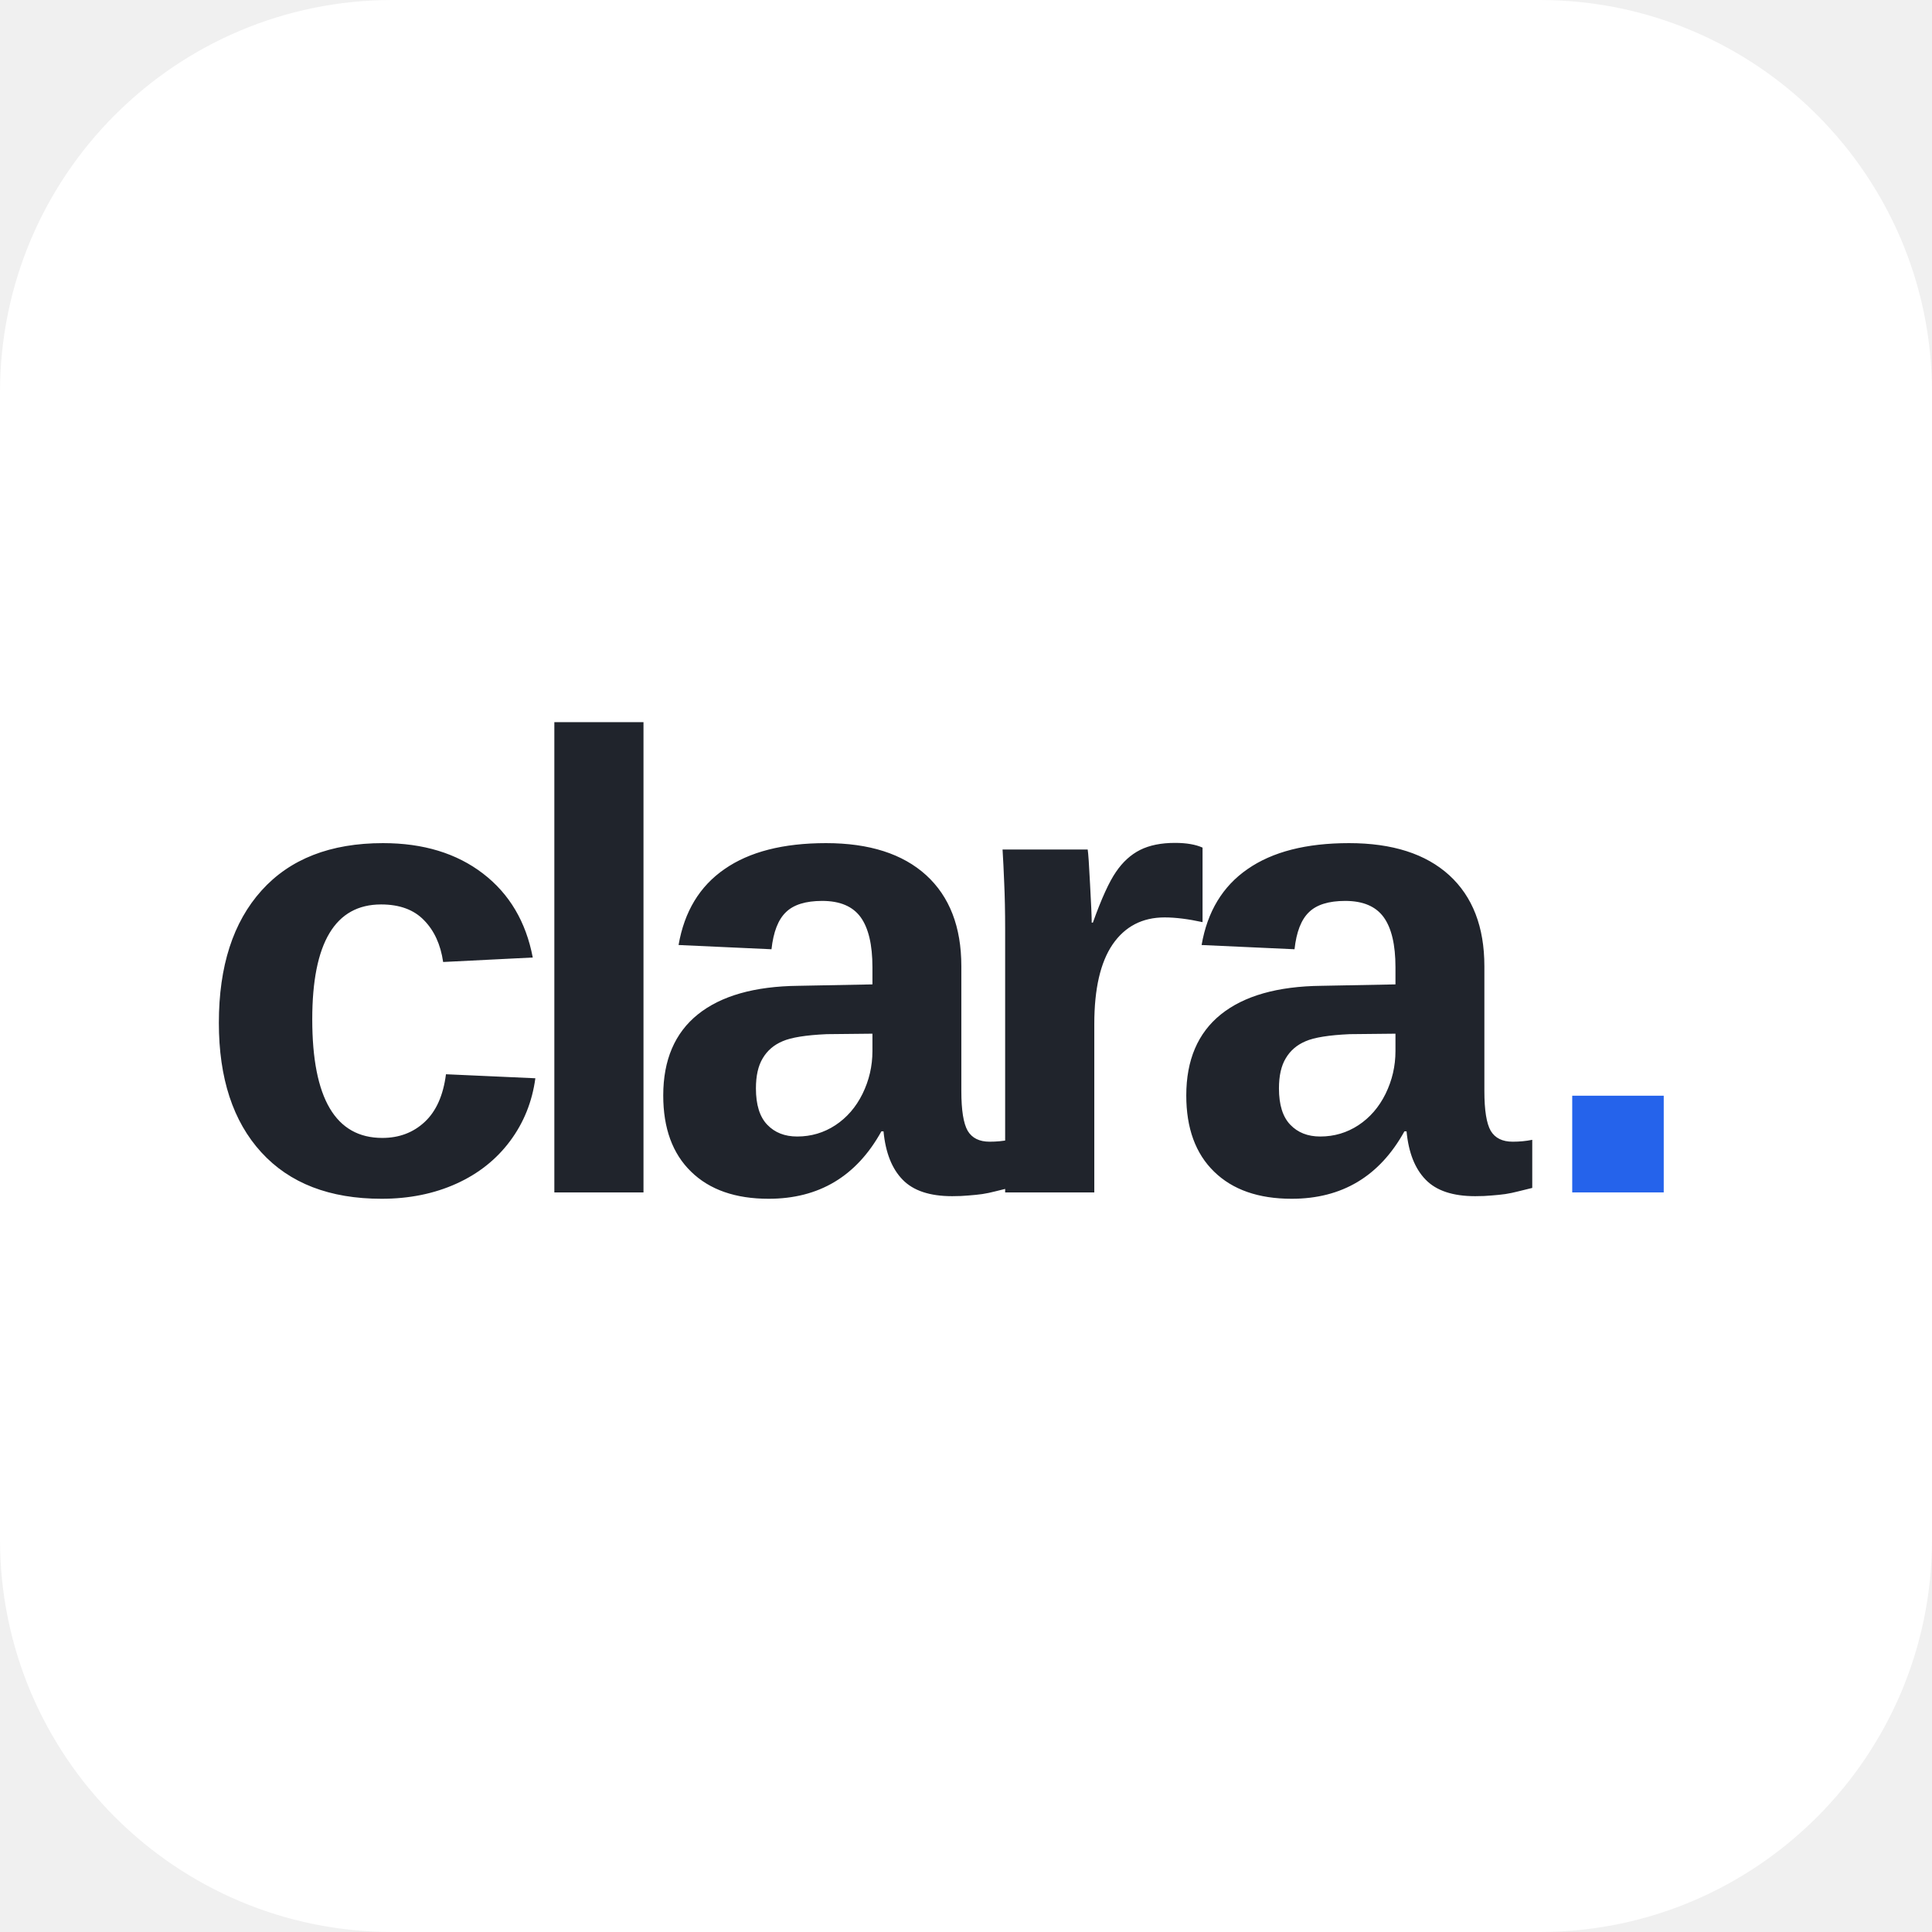
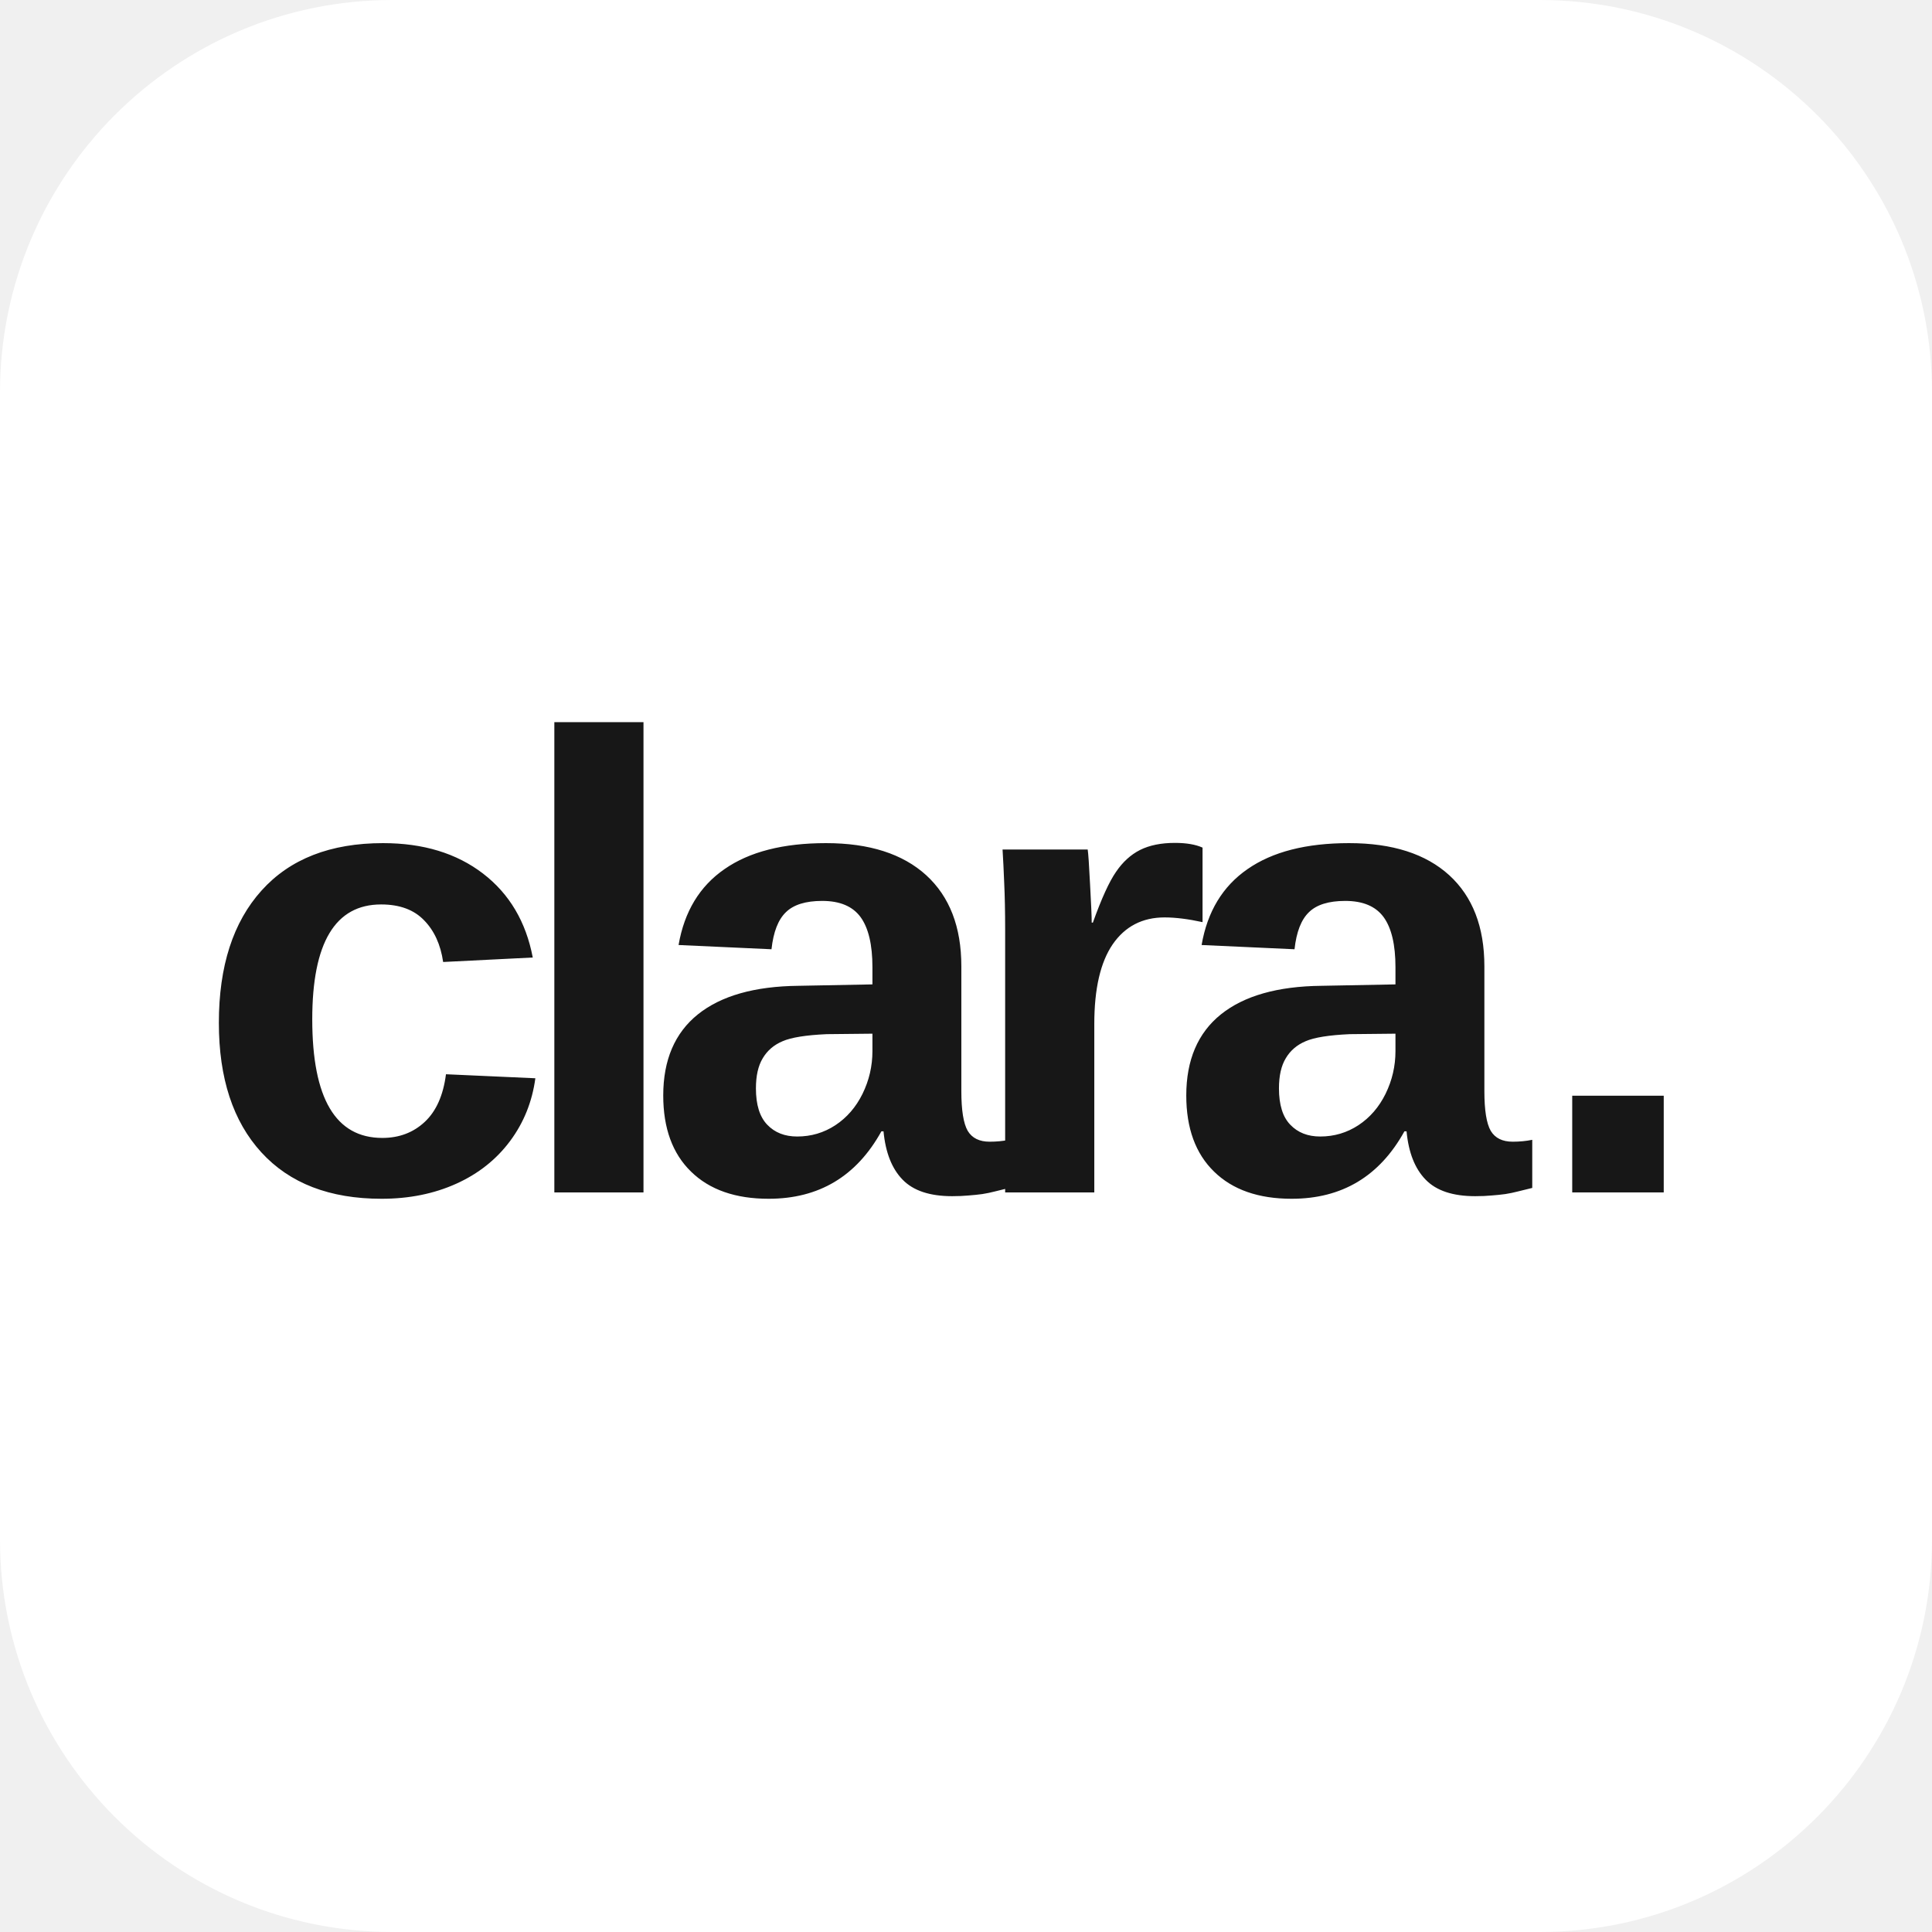
<svg xmlns="http://www.w3.org/2000/svg" viewBox="0 0 128 128">
  <rect width="128" height="128" rx="26" fill="#fff" />
-   <text x="63" y="79" text-anchor="middle" font-family="Arial,sans-serif" font-size="43" font-weight="700" letter-spacing="-3" fill="#20242c">clara<tspan fill="#2563eb">.</tspan>
+   <text x="63" y="79" text-anchor="middle" font-family="Arial,sans-serif" font-size="43" font-weight="700" letter-spacing="-3" fill="#171717">clara<tspan fill="#171717">.</tspan>
  </text>
</svg>
